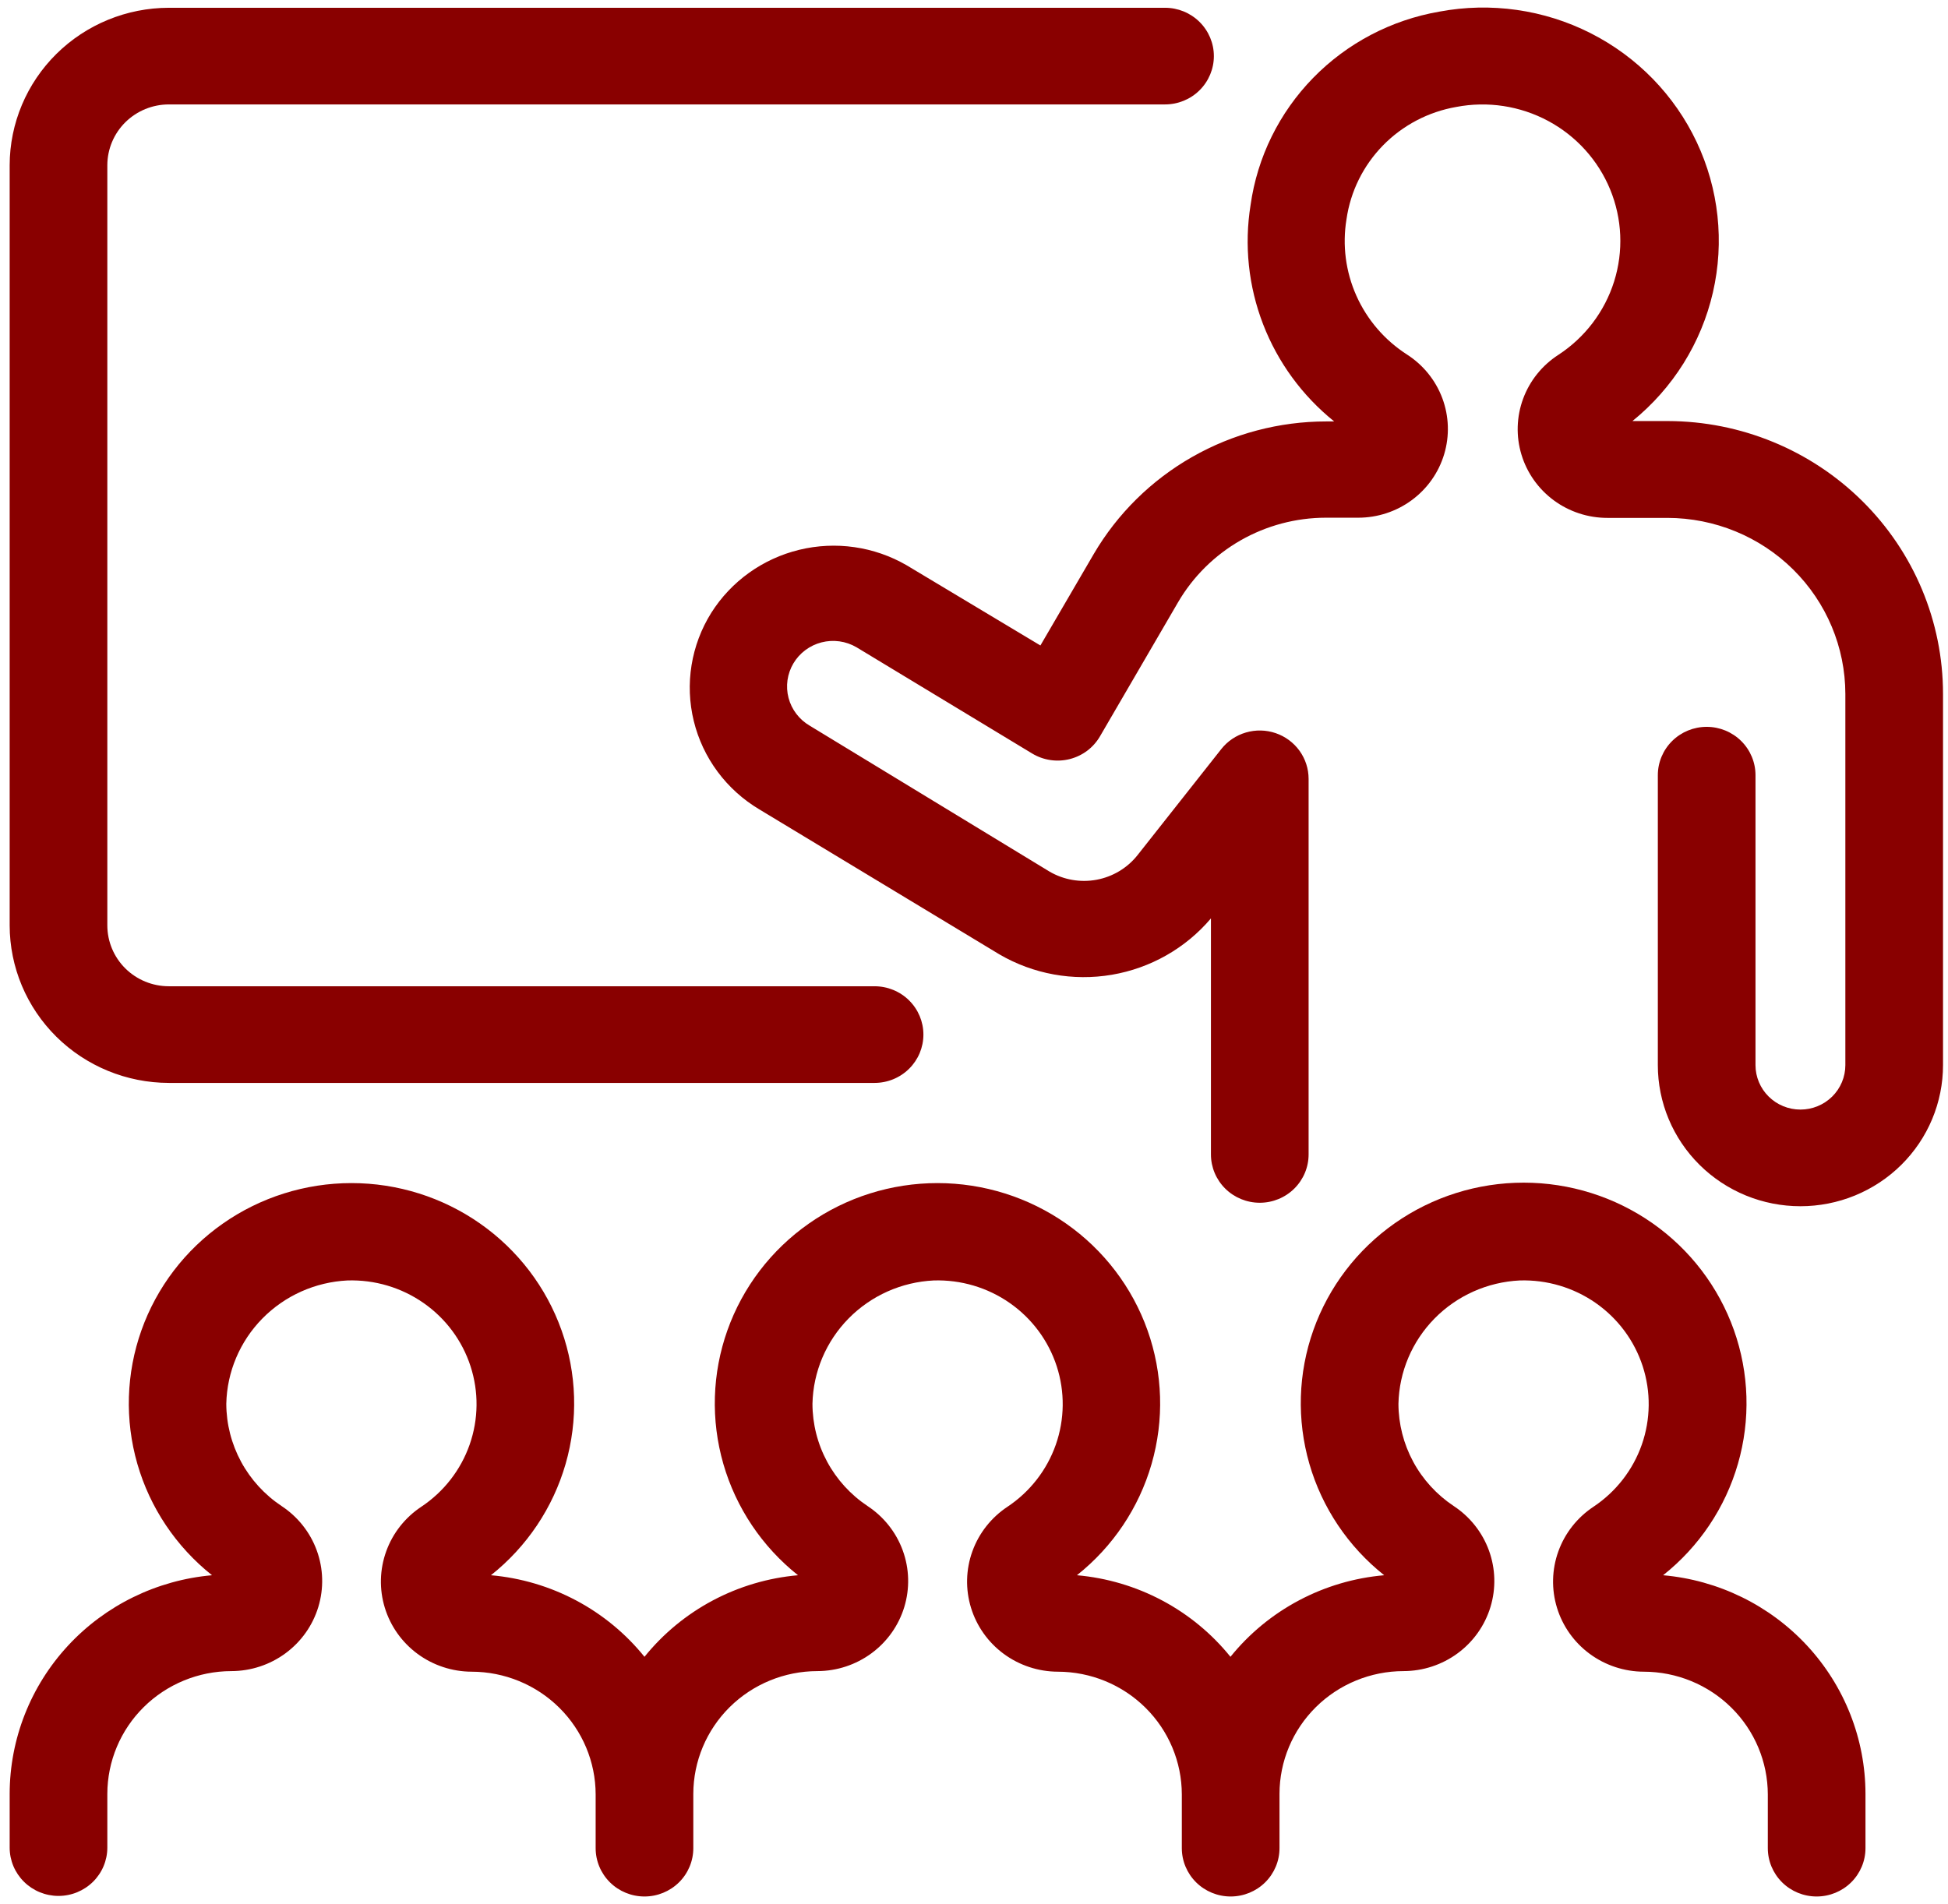
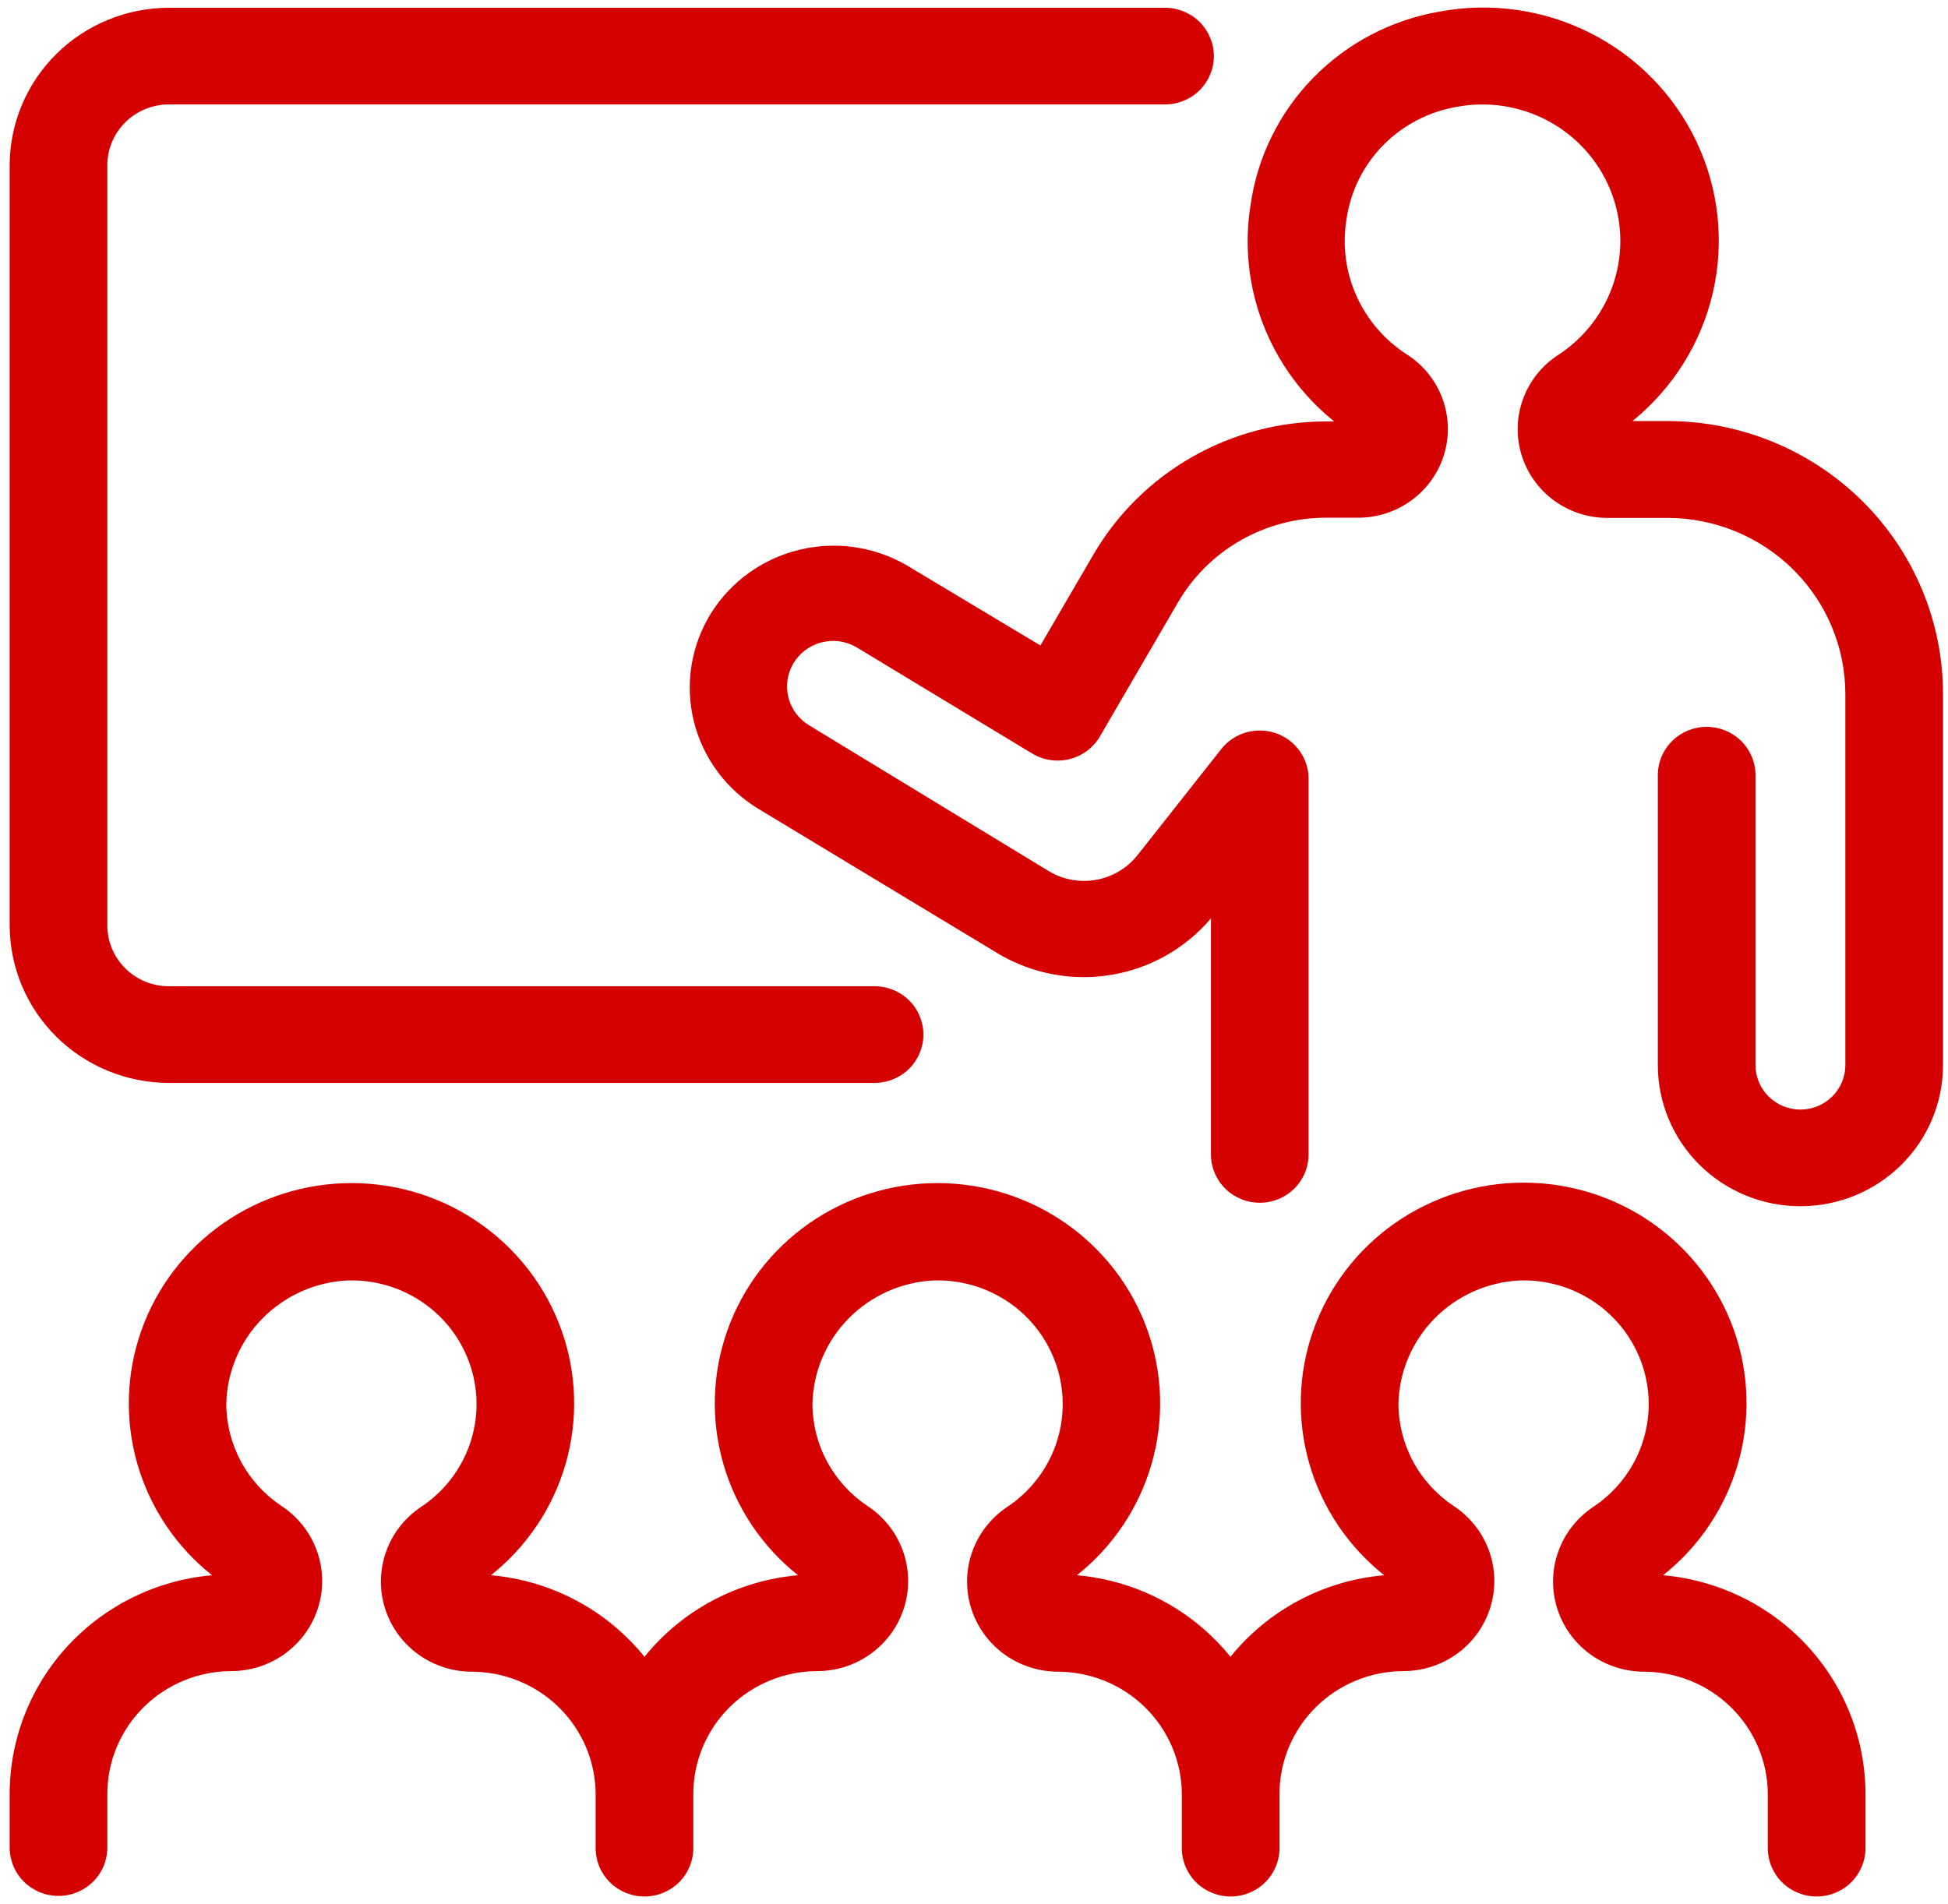
<svg xmlns="http://www.w3.org/2000/svg" width="133" height="130" viewBox="0 0 133 130" fill="none">
-   <path d="M113.87 28.753H111.456C114.222 26.511 116.155 23.421 116.949 19.97C117.744 16.52 117.353 12.906 115.841 9.699C114.328 6.493 111.779 3.877 108.596 2.264C105.414 0.652 101.779 0.135 98.266 0.795C94.985 1.364 91.969 2.948 89.655 5.32C87.34 7.692 85.844 10.729 85.384 13.995C84.942 16.738 85.237 19.549 86.239 22.143C87.24 24.738 88.914 27.027 91.092 28.779H90.558C87.341 28.779 84.181 29.616 81.394 31.205C78.606 32.794 76.289 35.08 74.675 37.834L71.034 44.078L61.899 38.6C59.686 37.318 57.056 36.94 54.566 37.546C52.075 38.152 49.922 39.695 48.563 41.847C47.879 42.939 47.422 44.155 47.216 45.424C47.011 46.693 47.063 47.989 47.368 49.238C47.673 50.487 48.226 51.664 48.994 52.699C49.763 53.735 50.731 54.609 51.844 55.272L68.234 65.172C70.545 66.521 73.265 67.014 75.91 66.565C78.555 66.115 80.952 64.751 82.677 62.716V78.834C82.677 79.709 83.028 80.548 83.653 81.167C84.278 81.786 85.126 82.134 86.011 82.134C86.895 82.134 87.743 81.786 88.368 81.167C88.993 80.548 89.345 79.709 89.345 78.834V53.186C89.345 52.499 89.128 51.829 88.725 51.269C88.322 50.71 87.753 50.289 87.097 50.065C86.44 49.841 85.73 49.826 85.064 50.021C84.398 50.216 83.811 50.612 83.383 51.153L77.662 58.4C76.968 59.274 75.978 59.869 74.874 60.076C73.771 60.282 72.629 60.085 71.661 59.522L55.284 49.556C54.929 49.349 54.618 49.074 54.37 48.748C54.121 48.422 53.94 48.051 53.837 47.656C53.733 47.261 53.71 46.849 53.767 46.444C53.824 46.04 53.962 45.651 54.171 45.299C54.38 44.947 54.657 44.639 54.987 44.394C55.316 44.148 55.691 43.969 56.091 43.866C56.49 43.764 56.906 43.74 57.314 43.797C57.723 43.854 58.116 43.99 58.472 44.197L70.474 51.457C70.854 51.686 71.277 51.838 71.718 51.903C72.158 51.968 72.607 51.945 73.038 51.836C73.47 51.726 73.874 51.532 74.229 51.266C74.583 50.999 74.88 50.664 75.102 50.282L80.436 41.121C81.459 39.37 82.929 37.916 84.698 36.903C86.468 35.891 88.475 35.356 90.518 35.353H92.732C94.052 35.353 95.337 34.931 96.395 34.149C97.453 33.367 98.227 32.268 98.602 31.015C98.977 29.762 98.933 28.422 98.476 27.196C98.019 25.97 97.173 24.924 96.066 24.212C94.545 23.236 93.344 21.842 92.61 20.201C91.876 18.56 91.64 16.743 91.932 14.972C92.204 13.074 93.075 11.311 94.421 9.933C95.768 8.555 97.52 7.635 99.427 7.303C101.567 6.893 103.784 7.231 105.701 8.259C107.617 9.288 109.114 10.942 109.935 12.941C110.756 14.939 110.852 17.158 110.205 19.218C109.558 21.278 108.209 23.053 106.388 24.238C105.285 24.953 104.444 26.002 103.992 27.228C103.539 28.454 103.499 29.792 103.877 31.043C104.254 32.293 105.03 33.389 106.088 34.169C107.146 34.948 108.43 35.368 109.749 35.366H113.843C117.064 35.37 120.152 36.638 122.43 38.892C124.707 41.146 125.988 44.203 125.992 47.391V72.735C125.992 73.54 125.669 74.313 125.094 74.882C124.518 75.451 123.738 75.771 122.925 75.771C122.111 75.771 121.331 75.451 120.756 74.882C120.181 74.313 119.857 73.54 119.857 72.735V52.935C119.857 52.06 119.506 51.221 118.881 50.602C118.256 49.983 117.408 49.635 116.523 49.635C115.639 49.635 114.791 49.983 114.166 50.602C113.541 51.221 113.189 52.06 113.189 52.935V72.735C113.189 74.001 113.441 75.254 113.93 76.423C114.42 77.592 115.137 78.654 116.041 79.549C116.945 80.444 118.018 81.153 119.199 81.638C120.38 82.122 121.646 82.371 122.925 82.371C124.203 82.371 125.469 82.122 126.65 81.638C127.831 81.153 128.905 80.444 129.809 79.549C130.713 78.654 131.43 77.592 131.919 76.423C132.408 75.254 132.66 74.001 132.66 72.735V47.378C132.657 42.444 130.677 37.712 127.154 34.221C123.632 30.73 118.854 28.763 113.87 28.753V28.753Z" fill="#890000" />
-   <path d="M3.994 129.469C4.878 129.469 5.726 129.121 6.352 128.502C6.977 127.883 7.328 127.044 7.328 126.169V122.499C7.332 120.277 8.225 118.147 9.812 116.576C11.4 115.005 13.552 114.121 15.796 114.117C17.13 114.114 18.426 113.687 19.495 112.898C20.564 112.11 21.349 111.002 21.733 109.739C22.117 108.475 22.081 107.123 21.629 105.881C21.177 104.64 20.334 103.575 19.224 102.844C18.066 102.074 17.117 101.035 16.459 99.818C15.801 98.6 15.454 97.242 15.45 95.862C15.498 93.681 16.379 91.6 17.916 90.037C19.453 88.474 21.531 87.546 23.731 87.44C25.583 87.382 27.403 87.922 28.917 88.978C30.432 90.034 31.558 91.549 32.125 93.295C32.693 95.04 32.672 96.921 32.064 98.653C31.457 100.385 30.297 101.875 28.759 102.897C27.654 103.631 26.816 104.696 26.369 105.936C25.921 107.176 25.887 108.526 26.272 109.786C26.658 111.047 27.441 112.152 28.508 112.939C29.575 113.725 30.869 114.152 32.2 114.157C34.445 114.16 36.596 115.044 38.184 116.616C39.771 118.187 40.665 120.317 40.668 122.539V126.208C40.668 127.084 41.019 127.923 41.645 128.542C42.27 129.161 43.118 129.508 44.002 129.508C44.886 129.508 45.734 129.161 46.36 128.542C46.985 127.923 47.336 127.084 47.336 126.208V122.499C47.34 120.277 48.233 118.147 49.82 116.576C51.408 115.005 53.56 114.121 55.804 114.117C57.138 114.114 58.434 113.687 59.503 112.898C60.572 112.11 61.357 111.002 61.741 109.739C62.125 108.475 62.089 107.123 61.637 105.881C61.185 104.64 60.342 103.575 59.232 102.844C58.076 102.074 57.129 101.034 56.473 99.817C55.817 98.599 55.473 97.241 55.471 95.862C55.519 93.681 56.4 91.6 57.937 90.037C59.474 88.474 61.552 87.546 63.753 87.44C65.604 87.382 67.425 87.922 68.939 88.978C70.453 90.034 71.579 91.549 72.147 93.295C72.714 95.04 72.693 96.921 72.086 98.653C71.478 100.385 70.318 101.875 68.781 102.897C67.675 103.631 66.838 104.696 66.39 105.936C65.942 107.176 65.909 108.526 66.294 109.786C66.679 111.047 67.463 112.152 68.53 112.939C69.597 113.725 70.891 114.152 72.221 114.157C74.466 114.16 76.618 115.044 78.205 116.616C79.793 118.187 80.686 120.317 80.689 122.539V126.208C80.689 127.084 81.041 127.923 81.666 128.542C82.291 129.161 83.139 129.508 84.023 129.508C84.908 129.508 85.756 129.161 86.381 128.542C87.006 127.923 87.358 127.084 87.358 126.208V122.499C87.361 120.277 88.254 118.147 89.842 116.576C91.429 115.005 93.581 114.121 95.826 114.117C97.159 114.114 98.456 113.687 99.525 112.898C100.594 112.11 101.378 111.002 101.762 109.739C102.146 108.475 102.11 107.123 101.658 105.881C101.206 104.64 100.363 103.575 99.253 102.844C98.095 102.075 97.145 101.036 96.487 99.819C95.829 98.601 95.483 97.242 95.479 95.862C95.527 93.681 96.408 91.6 97.945 90.037C99.482 88.474 101.56 87.546 103.761 87.44C105.612 87.382 107.433 87.922 108.947 88.978C110.461 90.034 111.587 91.549 112.155 93.295C112.722 95.04 112.701 96.921 112.094 98.653C111.487 100.385 110.326 101.875 108.789 102.897C107.684 103.631 106.846 104.696 106.398 105.936C105.95 107.176 105.917 108.526 106.302 109.786C106.687 111.047 107.471 112.152 108.538 112.939C109.605 113.725 110.899 114.152 112.229 114.157C114.474 114.16 116.626 115.044 118.213 116.616C119.801 118.187 120.694 120.317 120.698 122.539V126.208C120.698 127.084 121.049 127.923 121.674 128.542C122.299 129.161 123.147 129.508 124.032 129.508C124.916 129.508 125.764 129.161 126.389 128.542C127.014 127.923 127.366 127.084 127.366 126.208V122.499C127.361 118.753 125.94 115.144 123.384 112.381C120.827 109.619 117.319 107.903 113.55 107.57C116.008 105.618 117.793 102.959 118.658 99.96C119.524 96.961 119.428 93.77 118.383 90.827C117.338 87.884 115.395 85.335 112.824 83.532C110.252 81.729 107.179 80.761 104.028 80.761C100.876 80.761 97.803 81.729 95.231 83.532C92.66 85.335 90.718 87.884 89.672 90.827C88.627 93.77 88.531 96.961 89.397 99.96C90.263 102.959 92.048 105.618 94.506 107.57C92.466 107.747 90.485 108.332 88.681 109.29C86.877 110.247 85.288 111.557 84.01 113.14C82.734 111.559 81.147 110.249 79.346 109.292C77.544 108.335 75.565 107.749 73.528 107.57C75.982 105.619 77.763 102.962 78.626 99.966C79.49 96.969 79.392 93.782 78.347 90.843C77.302 87.904 75.361 85.359 72.793 83.559C70.224 81.758 67.154 80.791 64.006 80.791C60.858 80.791 57.788 81.758 55.22 83.559C52.651 85.359 50.71 87.904 49.665 90.843C48.62 93.782 48.523 96.969 49.386 99.966C50.249 102.962 52.031 105.619 54.484 107.57C52.447 107.749 50.468 108.335 48.666 109.292C46.865 110.249 45.278 111.559 44.002 113.14C42.726 111.559 41.139 110.249 39.338 109.292C37.536 108.335 35.557 107.749 33.52 107.57C35.974 105.619 37.755 102.962 38.618 99.966C39.481 96.969 39.384 93.782 38.339 90.843C37.294 87.904 35.353 85.359 32.784 83.559C30.216 81.758 27.146 80.791 23.998 80.791C20.851 80.791 17.78 81.758 15.212 83.559C12.643 85.359 10.702 87.904 9.657 90.843C8.612 93.782 8.515 96.969 9.378 99.966C10.241 102.962 12.022 105.619 14.476 107.57C10.706 107.903 7.198 109.619 4.642 112.381C2.085 115.144 0.665 118.753 0.66 122.499V126.169C0.66 127.044 1.011 127.883 1.637 128.502C1.946 128.809 2.314 129.052 2.718 129.218C3.123 129.383 3.556 129.469 3.994 129.469V129.469Z" fill="#890000" />
-   <path d="M11.529 7.131H79.543C80.427 7.131 81.275 6.784 81.9 6.165C82.525 5.546 82.877 4.706 82.877 3.831C82.877 2.956 82.525 2.117 81.9 1.498C81.275 0.879 80.427 0.531 79.543 0.531H11.529C8.65 0.535 5.889 1.667 3.852 3.681C1.815 5.695 0.667 8.426 0.66 11.276V63.192C0.664 66.044 1.81 68.778 3.847 70.795C5.885 72.812 8.647 73.946 11.529 73.95H59.712C60.596 73.95 61.444 73.602 62.069 72.983C62.695 72.364 63.046 71.525 63.046 70.65C63.046 69.774 62.695 68.935 62.069 68.316C61.444 67.697 60.596 67.35 59.712 67.35H11.529C10.415 67.35 9.346 66.912 8.558 66.132C7.771 65.352 7.328 64.294 7.328 63.192V11.276C7.332 10.176 7.776 9.121 8.563 8.344C9.351 7.568 10.417 7.131 11.529 7.131V7.131Z" fill="#890000" />
+   <path d="M113.87 28.753H111.456C114.222 26.511 116.155 23.421 116.949 19.97C117.744 16.52 117.353 12.906 115.841 9.699C114.328 6.493 111.779 3.877 108.596 2.264C105.414 0.652 101.779 0.135 98.266 0.795C94.985 1.364 91.969 2.948 89.655 5.32C87.34 7.692 85.844 10.729 85.384 13.995C84.942 16.738 85.237 19.549 86.239 22.143C87.24 24.738 88.914 27.027 91.092 28.779H90.558C87.341 28.779 84.181 29.616 81.394 31.205C78.606 32.794 76.289 35.08 74.675 37.834L71.034 44.078L61.899 38.6C59.686 37.318 57.056 36.94 54.566 37.546C52.075 38.152 49.922 39.695 48.563 41.847C47.879 42.939 47.422 44.155 47.216 45.424C47.011 46.693 47.063 47.989 47.368 49.238C47.673 50.487 48.226 51.664 48.994 52.699C49.763 53.735 50.731 54.609 51.844 55.272L68.234 65.172C70.545 66.521 73.265 67.014 75.91 66.565C78.555 66.115 80.952 64.751 82.677 62.716V78.834C82.677 79.709 83.028 80.548 83.653 81.167C84.278 81.786 85.126 82.134 86.011 82.134C86.895 82.134 87.743 81.786 88.368 81.167C88.993 80.548 89.345 79.709 89.345 78.834V53.186C89.345 52.499 89.128 51.829 88.725 51.269C88.322 50.71 87.753 50.289 87.097 50.065C86.44 49.841 85.73 49.826 85.064 50.021C84.398 50.216 83.811 50.612 83.383 51.153L77.662 58.4C76.968 59.274 75.978 59.869 74.874 60.076C73.771 60.282 72.629 60.085 71.661 59.522L55.284 49.556C54.929 49.349 54.618 49.074 54.37 48.748C54.121 48.422 53.94 48.051 53.837 47.656C53.733 47.261 53.71 46.849 53.767 46.444C53.824 46.04 53.962 45.651 54.171 45.299C54.38 44.947 54.657 44.639 54.987 44.394C55.316 44.148 55.691 43.969 56.091 43.866C56.49 43.764 56.906 43.74 57.314 43.797C57.723 43.854 58.116 43.99 58.472 44.197L70.474 51.457C70.854 51.686 71.277 51.838 71.718 51.903C72.158 51.968 72.607 51.945 73.038 51.836C73.47 51.726 73.874 51.532 74.229 51.266C74.583 50.999 74.88 50.664 75.102 50.282L80.436 41.121C81.459 39.37 82.929 37.916 84.698 36.903C86.468 35.891 88.475 35.356 90.518 35.353H92.732C94.052 35.353 95.337 34.931 96.395 34.149C97.453 33.367 98.227 32.268 98.602 31.015C98.977 29.762 98.933 28.422 98.476 27.196C98.019 25.97 97.173 24.924 96.066 24.212C94.545 23.236 93.344 21.842 92.61 20.201C91.876 18.56 91.64 16.743 91.932 14.972C92.204 13.074 93.075 11.311 94.421 9.933C95.768 8.555 97.52 7.635 99.427 7.303C101.567 6.893 103.784 7.231 105.701 8.259C107.617 9.288 109.114 10.942 109.935 12.941C110.756 14.939 110.852 17.158 110.205 19.218C109.558 21.278 108.209 23.053 106.388 24.238C105.285 24.953 104.444 26.002 103.992 27.228C103.539 28.454 103.499 29.792 103.877 31.043C104.254 32.293 105.03 33.389 106.088 34.169C107.146 34.948 108.43 35.368 109.749 35.366H113.843C117.064 35.37 120.152 36.638 122.43 38.892C124.707 41.146 125.988 44.203 125.992 47.391V72.735C125.992 73.54 125.669 74.313 125.094 74.882C124.518 75.451 123.738 75.771 122.925 75.771C122.111 75.771 121.331 75.451 120.756 74.882C120.181 74.313 119.857 73.54 119.857 72.735V52.935C119.857 52.06 119.506 51.221 118.881 50.602C118.256 49.983 117.408 49.635 116.523 49.635C115.639 49.635 114.791 49.983 114.166 50.602C113.541 51.221 113.189 52.06 113.189 52.935V72.735C113.189 74.001 113.441 75.254 113.93 76.423C114.42 77.592 115.137 78.654 116.041 79.549C116.945 80.444 118.018 81.153 119.199 81.638C120.38 82.122 121.646 82.371 122.925 82.371C124.203 82.371 125.469 82.122 126.65 81.638C127.831 81.153 128.905 80.444 129.809 79.549C130.713 78.654 131.43 77.592 131.919 76.423C132.408 75.254 132.66 74.001 132.66 72.735V47.378C132.657 42.444 130.677 37.712 127.154 34.221C123.632 30.73 118.854 28.763 113.87 28.753V28.753Z" fill="#D50000" />
+   <path d="M3.994 129.469C4.878 129.469 5.726 129.121 6.352 128.502C6.977 127.883 7.328 127.044 7.328 126.169V122.499C7.332 120.277 8.225 118.147 9.812 116.576C11.4 115.005 13.552 114.121 15.796 114.117C17.13 114.114 18.426 113.687 19.495 112.898C20.564 112.11 21.349 111.002 21.733 109.739C22.117 108.475 22.081 107.123 21.629 105.881C21.177 104.64 20.334 103.575 19.224 102.844C18.066 102.074 17.117 101.035 16.459 99.818C15.801 98.6 15.454 97.242 15.45 95.862C15.498 93.681 16.379 91.6 17.916 90.037C19.453 88.474 21.531 87.546 23.731 87.44C25.583 87.382 27.403 87.922 28.917 88.978C30.432 90.034 31.558 91.549 32.125 93.295C32.693 95.04 32.672 96.921 32.064 98.653C31.457 100.385 30.297 101.875 28.759 102.897C27.654 103.631 26.816 104.696 26.369 105.936C25.921 107.176 25.887 108.526 26.272 109.786C26.658 111.047 27.441 112.152 28.508 112.939C29.575 113.725 30.869 114.152 32.2 114.157C34.445 114.16 36.596 115.044 38.184 116.616C39.771 118.187 40.665 120.317 40.668 122.539V126.208C40.668 127.084 41.019 127.923 41.645 128.542C42.27 129.161 43.118 129.508 44.002 129.508C44.886 129.508 45.734 129.161 46.36 128.542C46.985 127.923 47.336 127.084 47.336 126.208V122.499C47.34 120.277 48.233 118.147 49.82 116.576C51.408 115.005 53.56 114.121 55.804 114.117C57.138 114.114 58.434 113.687 59.503 112.898C60.572 112.11 61.357 111.002 61.741 109.739C62.125 108.475 62.089 107.123 61.637 105.881C61.185 104.64 60.342 103.575 59.232 102.844C58.076 102.074 57.129 101.034 56.473 99.817C55.817 98.599 55.473 97.241 55.471 95.862C55.519 93.681 56.4 91.6 57.937 90.037C59.474 88.474 61.552 87.546 63.753 87.44C65.604 87.382 67.425 87.922 68.939 88.978C70.453 90.034 71.579 91.549 72.147 93.295C72.714 95.04 72.693 96.921 72.086 98.653C71.478 100.385 70.318 101.875 68.781 102.897C67.675 103.631 66.838 104.696 66.39 105.936C65.942 107.176 65.909 108.526 66.294 109.786C66.679 111.047 67.463 112.152 68.53 112.939C69.597 113.725 70.891 114.152 72.221 114.157C74.466 114.16 76.618 115.044 78.205 116.616C79.793 118.187 80.686 120.317 80.689 122.539V126.208C80.689 127.084 81.041 127.923 81.666 128.542C82.291 129.161 83.139 129.508 84.023 129.508C84.908 129.508 85.756 129.161 86.381 128.542C87.006 127.923 87.358 127.084 87.358 126.208V122.499C87.361 120.277 88.254 118.147 89.842 116.576C91.429 115.005 93.581 114.121 95.826 114.117C97.159 114.114 98.456 113.687 99.525 112.898C100.594 112.11 101.378 111.002 101.762 109.739C102.146 108.475 102.11 107.123 101.658 105.881C101.206 104.64 100.363 103.575 99.253 102.844C98.095 102.075 97.145 101.036 96.487 99.819C95.829 98.601 95.483 97.242 95.479 95.862C95.527 93.681 96.408 91.6 97.945 90.037C99.482 88.474 101.56 87.546 103.761 87.44C105.612 87.382 107.433 87.922 108.947 88.978C110.461 90.034 111.587 91.549 112.155 93.295C112.722 95.04 112.701 96.921 112.094 98.653C111.487 100.385 110.326 101.875 108.789 102.897C107.684 103.631 106.846 104.696 106.398 105.936C105.95 107.176 105.917 108.526 106.302 109.786C106.687 111.047 107.471 112.152 108.538 112.939C109.605 113.725 110.899 114.152 112.229 114.157C114.474 114.16 116.626 115.044 118.213 116.616C119.801 118.187 120.694 120.317 120.698 122.539V126.208C120.698 127.084 121.049 127.923 121.674 128.542C122.299 129.161 123.147 129.508 124.032 129.508C124.916 129.508 125.764 129.161 126.389 128.542C127.014 127.923 127.366 127.084 127.366 126.208V122.499C127.361 118.753 125.94 115.144 123.384 112.381C120.827 109.619 117.319 107.903 113.55 107.57C116.008 105.618 117.793 102.959 118.658 99.96C119.524 96.961 119.428 93.77 118.383 90.827C117.338 87.884 115.395 85.335 112.824 83.532C110.252 81.729 107.179 80.761 104.028 80.761C100.876 80.761 97.803 81.729 95.231 83.532C92.66 85.335 90.718 87.884 89.672 90.827C88.627 93.77 88.531 96.961 89.397 99.96C90.263 102.959 92.048 105.618 94.506 107.57C92.466 107.747 90.485 108.332 88.681 109.29C86.877 110.247 85.288 111.557 84.01 113.14C82.734 111.559 81.147 110.249 79.346 109.292C77.544 108.335 75.565 107.749 73.528 107.57C75.982 105.619 77.763 102.962 78.626 99.966C79.49 96.969 79.392 93.782 78.347 90.843C77.302 87.904 75.361 85.359 72.793 83.559C70.224 81.758 67.154 80.791 64.006 80.791C60.858 80.791 57.788 81.758 55.22 83.559C52.651 85.359 50.71 87.904 49.665 90.843C48.62 93.782 48.523 96.969 49.386 99.966C50.249 102.962 52.031 105.619 54.484 107.57C52.447 107.749 50.468 108.335 48.666 109.292C46.865 110.249 45.278 111.559 44.002 113.14C42.726 111.559 41.139 110.249 39.338 109.292C37.536 108.335 35.557 107.749 33.52 107.57C35.974 105.619 37.755 102.962 38.618 99.966C39.481 96.969 39.384 93.782 38.339 90.843C37.294 87.904 35.353 85.359 32.784 83.559C30.216 81.758 27.146 80.791 23.998 80.791C20.851 80.791 17.78 81.758 15.212 83.559C12.643 85.359 10.702 87.904 9.657 90.843C8.612 93.782 8.515 96.969 9.378 99.966C10.241 102.962 12.022 105.619 14.476 107.57C10.706 107.903 7.198 109.619 4.642 112.381C2.085 115.144 0.665 118.753 0.66 122.499V126.169C0.66 127.044 1.011 127.883 1.637 128.502C1.946 128.809 2.314 129.052 2.718 129.218C3.123 129.383 3.556 129.469 3.994 129.469V129.469Z" fill="#D50000" />
+   <path d="M11.529 7.131H79.543C80.427 7.131 81.275 6.784 81.9 6.165C82.525 5.546 82.877 4.706 82.877 3.831C82.877 2.956 82.525 2.117 81.9 1.498C81.275 0.879 80.427 0.531 79.543 0.531H11.529C8.65 0.535 5.889 1.667 3.852 3.681C1.815 5.695 0.667 8.426 0.66 11.276V63.192C0.664 66.044 1.81 68.778 3.847 70.795C5.885 72.812 8.647 73.946 11.529 73.95H59.712C60.596 73.95 61.444 73.602 62.069 72.983C62.695 72.364 63.046 71.525 63.046 70.65C63.046 69.774 62.695 68.935 62.069 68.316C61.444 67.697 60.596 67.35 59.712 67.35H11.529C10.415 67.35 9.346 66.912 8.558 66.132C7.771 65.352 7.328 64.294 7.328 63.192V11.276C7.332 10.176 7.776 9.121 8.563 8.344C9.351 7.568 10.417 7.131 11.529 7.131V7.131Z" fill="#D50000" />
</svg>
